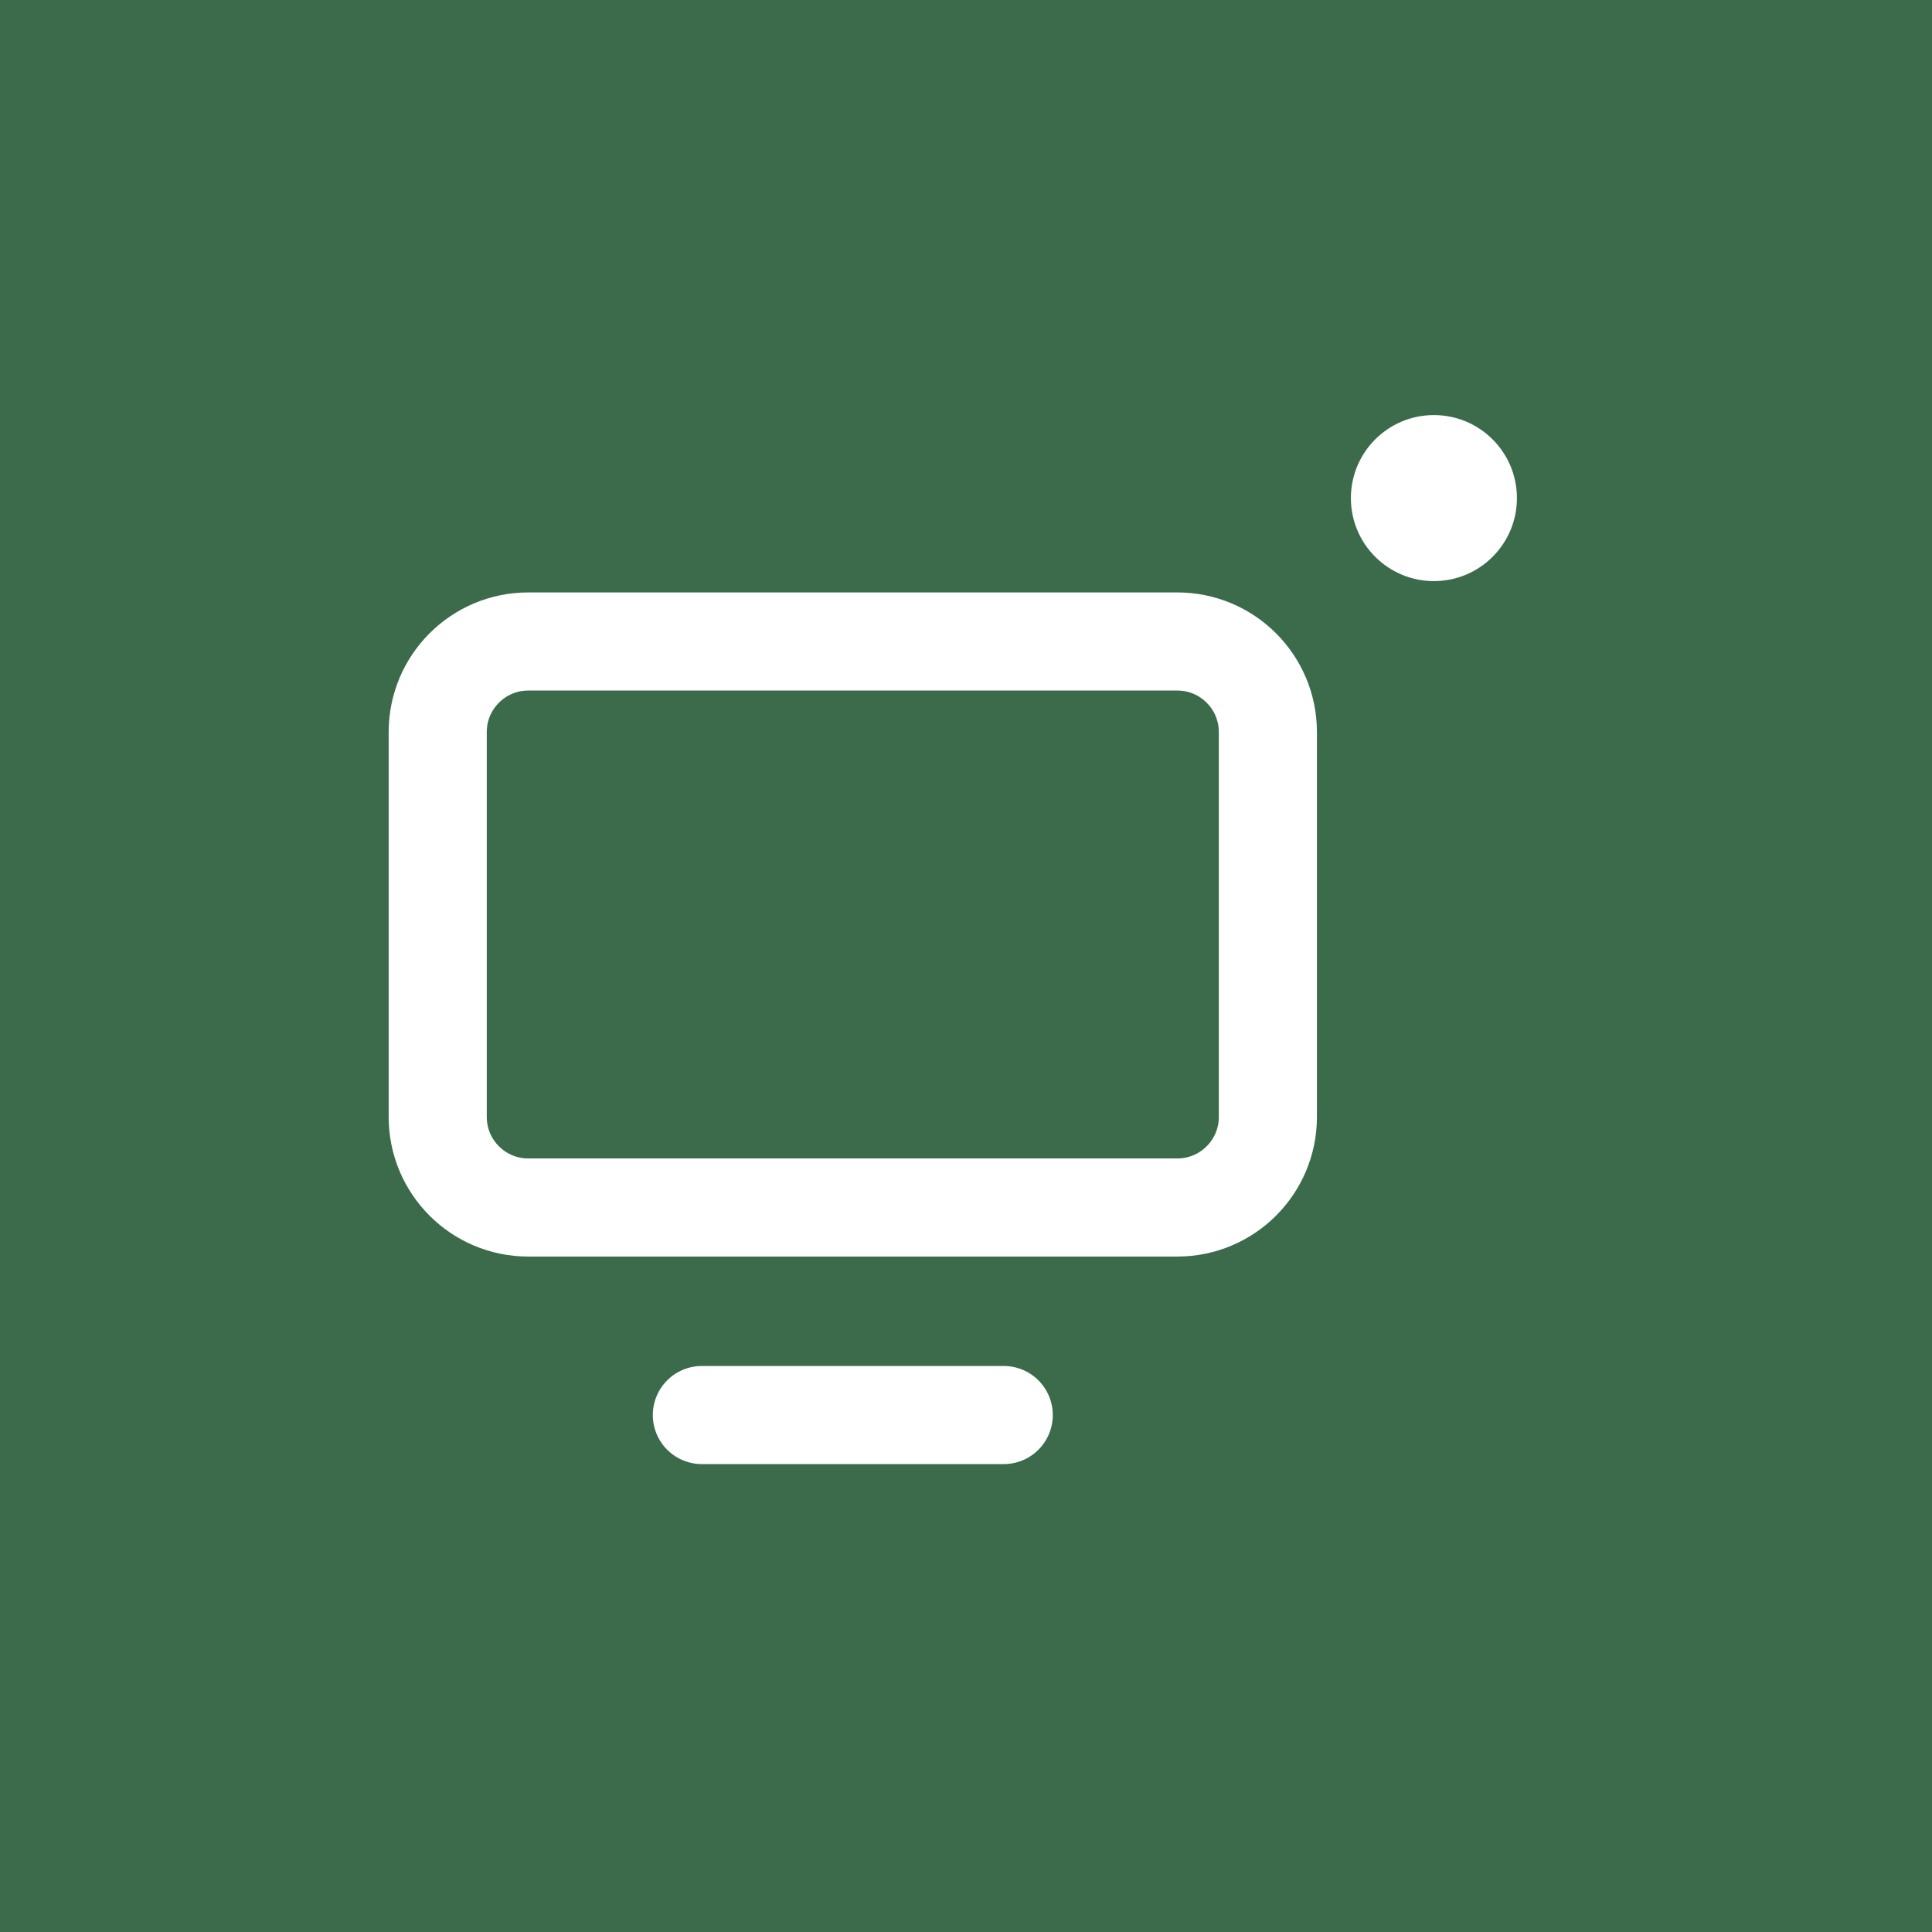
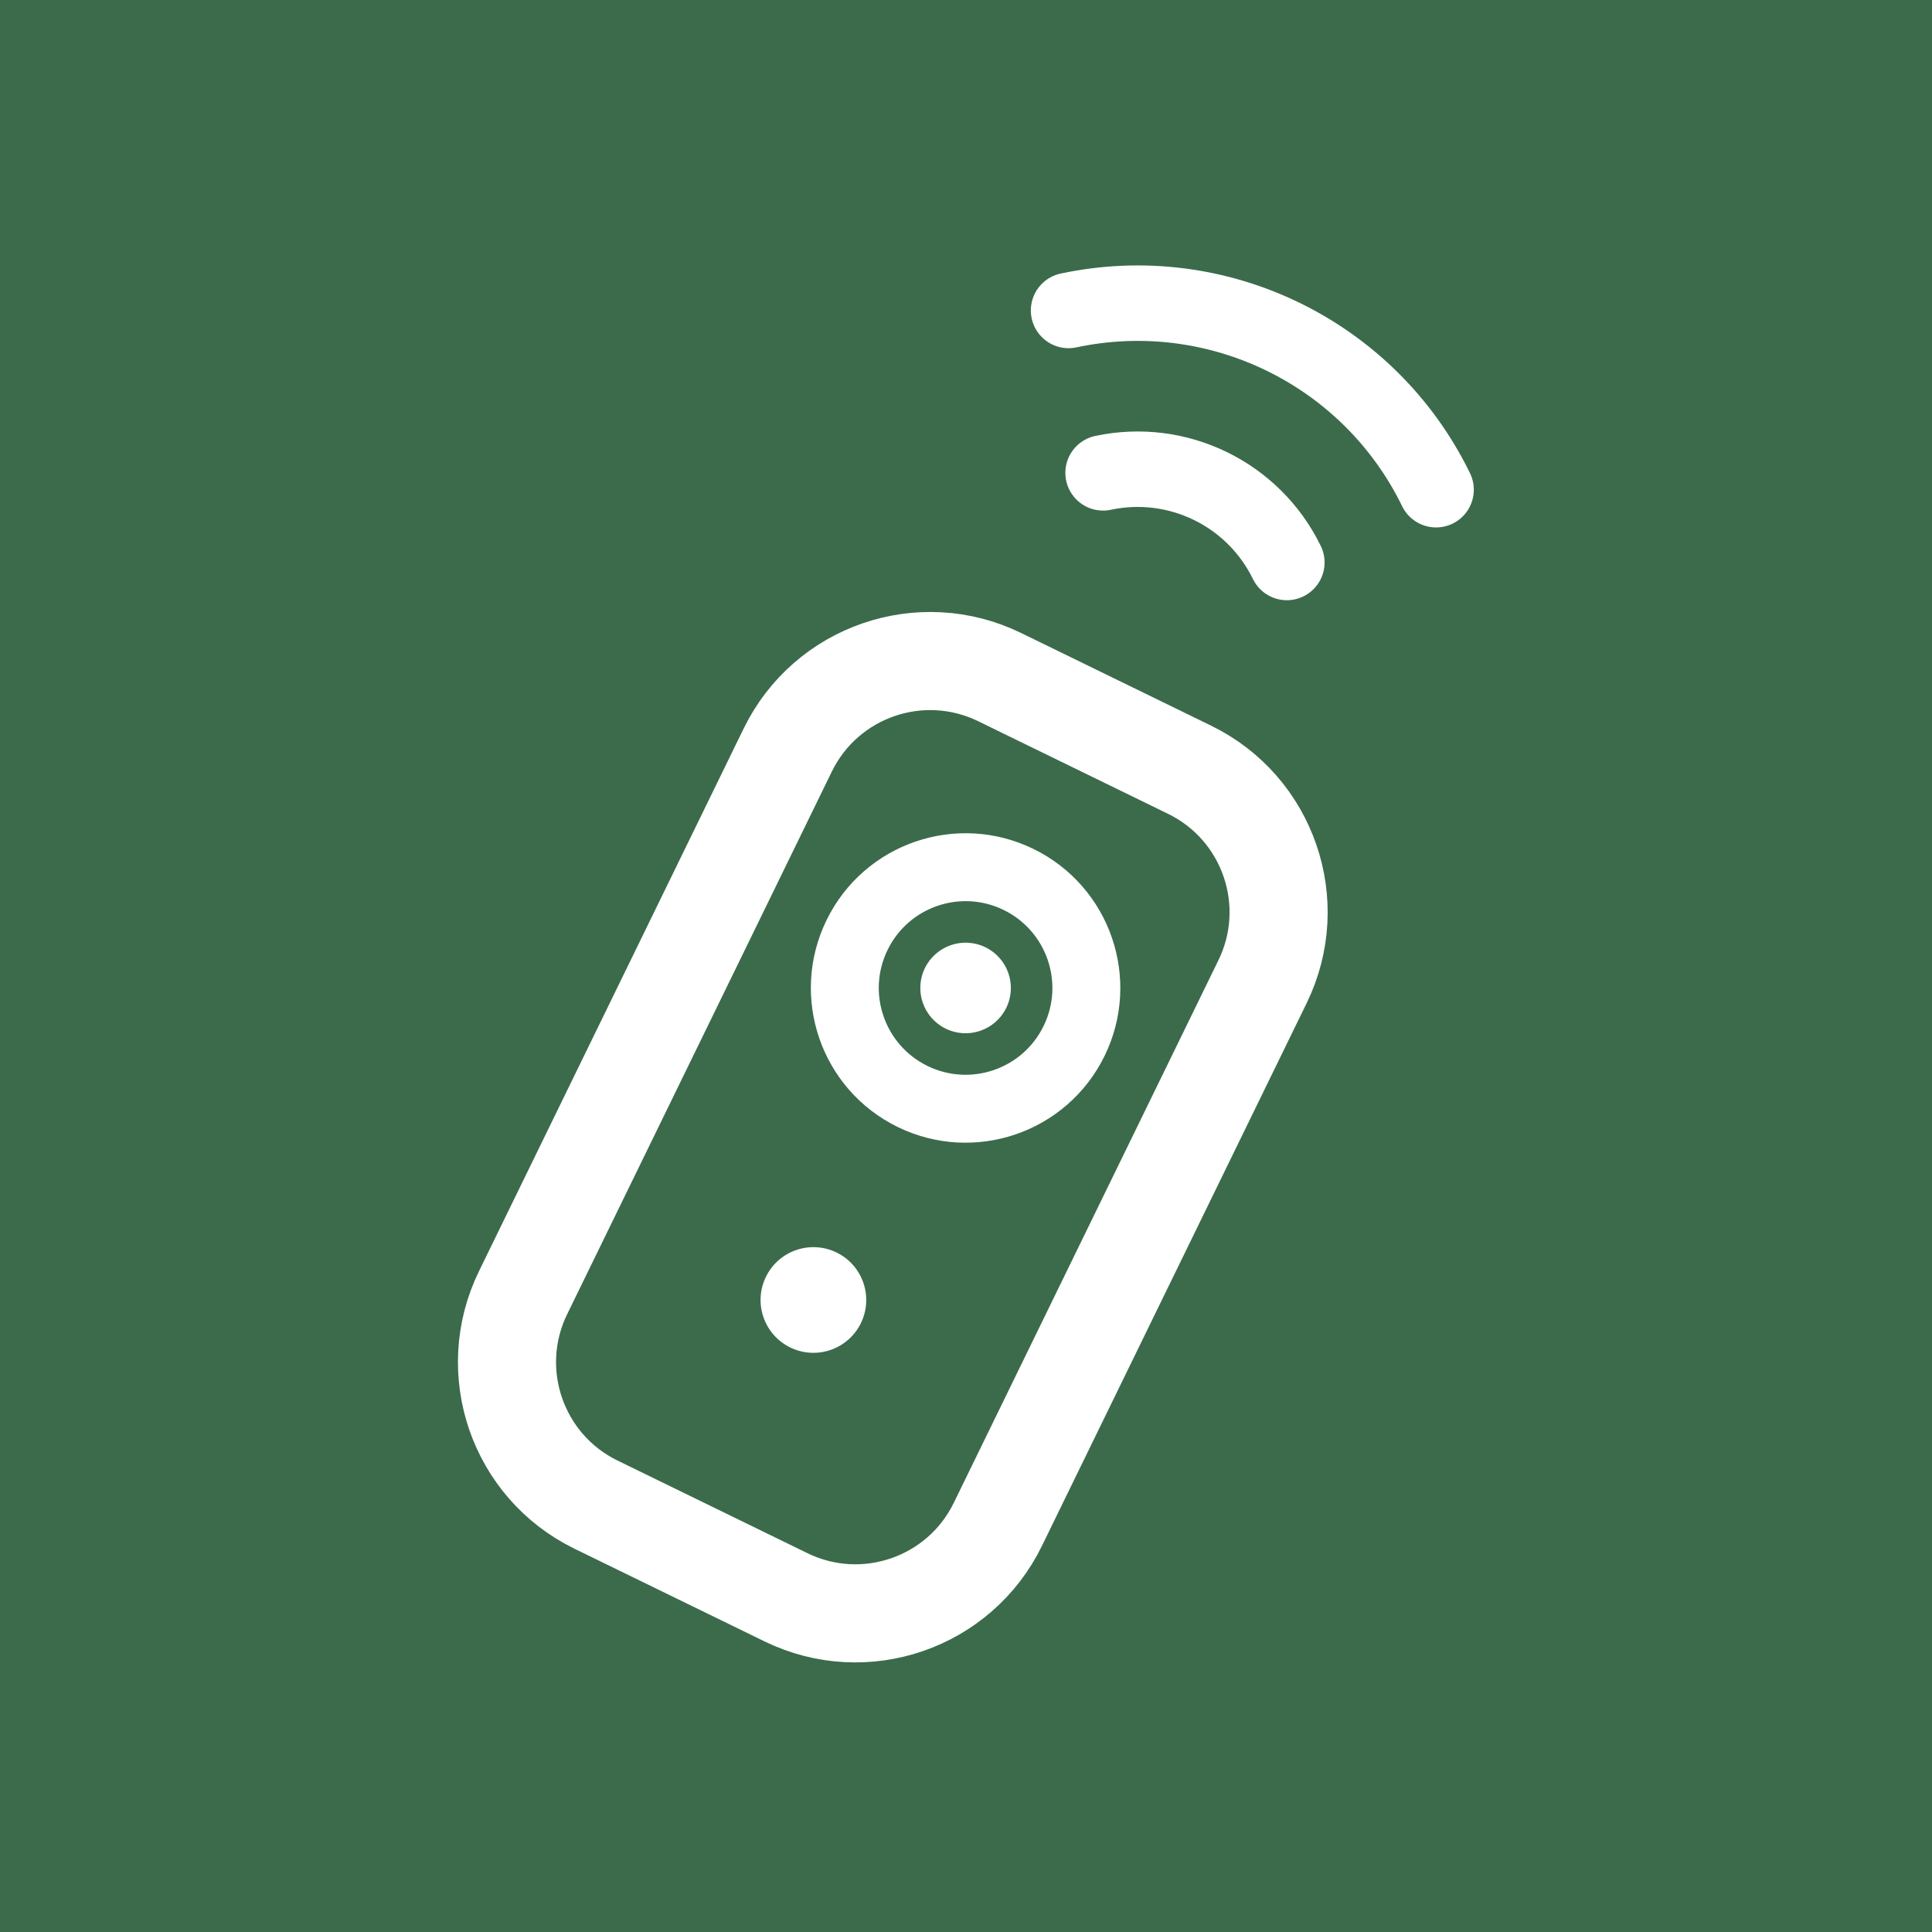
<svg xmlns="http://www.w3.org/2000/svg" viewBox="0 0 512 512" width="512" height="512">
  <rect width="512" height="512" fill="#3B6B4B" />
  <g fill="none" stroke="#FFFFFF" stroke-width="26" stroke-linecap="round" stroke-linejoin="round">
-     <rect x="116" y="170" width="220" height="150" rx="24" />
-     <path d="M186 375H266" />
-     <circle cx="380" cy="132" r="22" fill="#FFFFFF" stroke="none" />
+     <g transform="translate(-8 -22) rotate(26 256 300)">
+       <rect x="186" y="204" width="140" height="244" rx="42" />
+       <circle cx="256" cy="282" r="32" stroke-width="18" />
+       <circle cx="256" cy="282" r="12" fill="#FFFFFF" stroke="none" />
+       <circle cx="256" cy="374" r="14" fill="#FFFFFF" stroke="none" />
+       <path d="M228.91 143.33A44 44 0 0 1 283.09 143.33" stroke-width="20" />
+       <path d="M201.82 108.66A88 88 0 0 1 310.18 108.66" stroke-width="20" />
+     </g>
  </g>
</svg>
